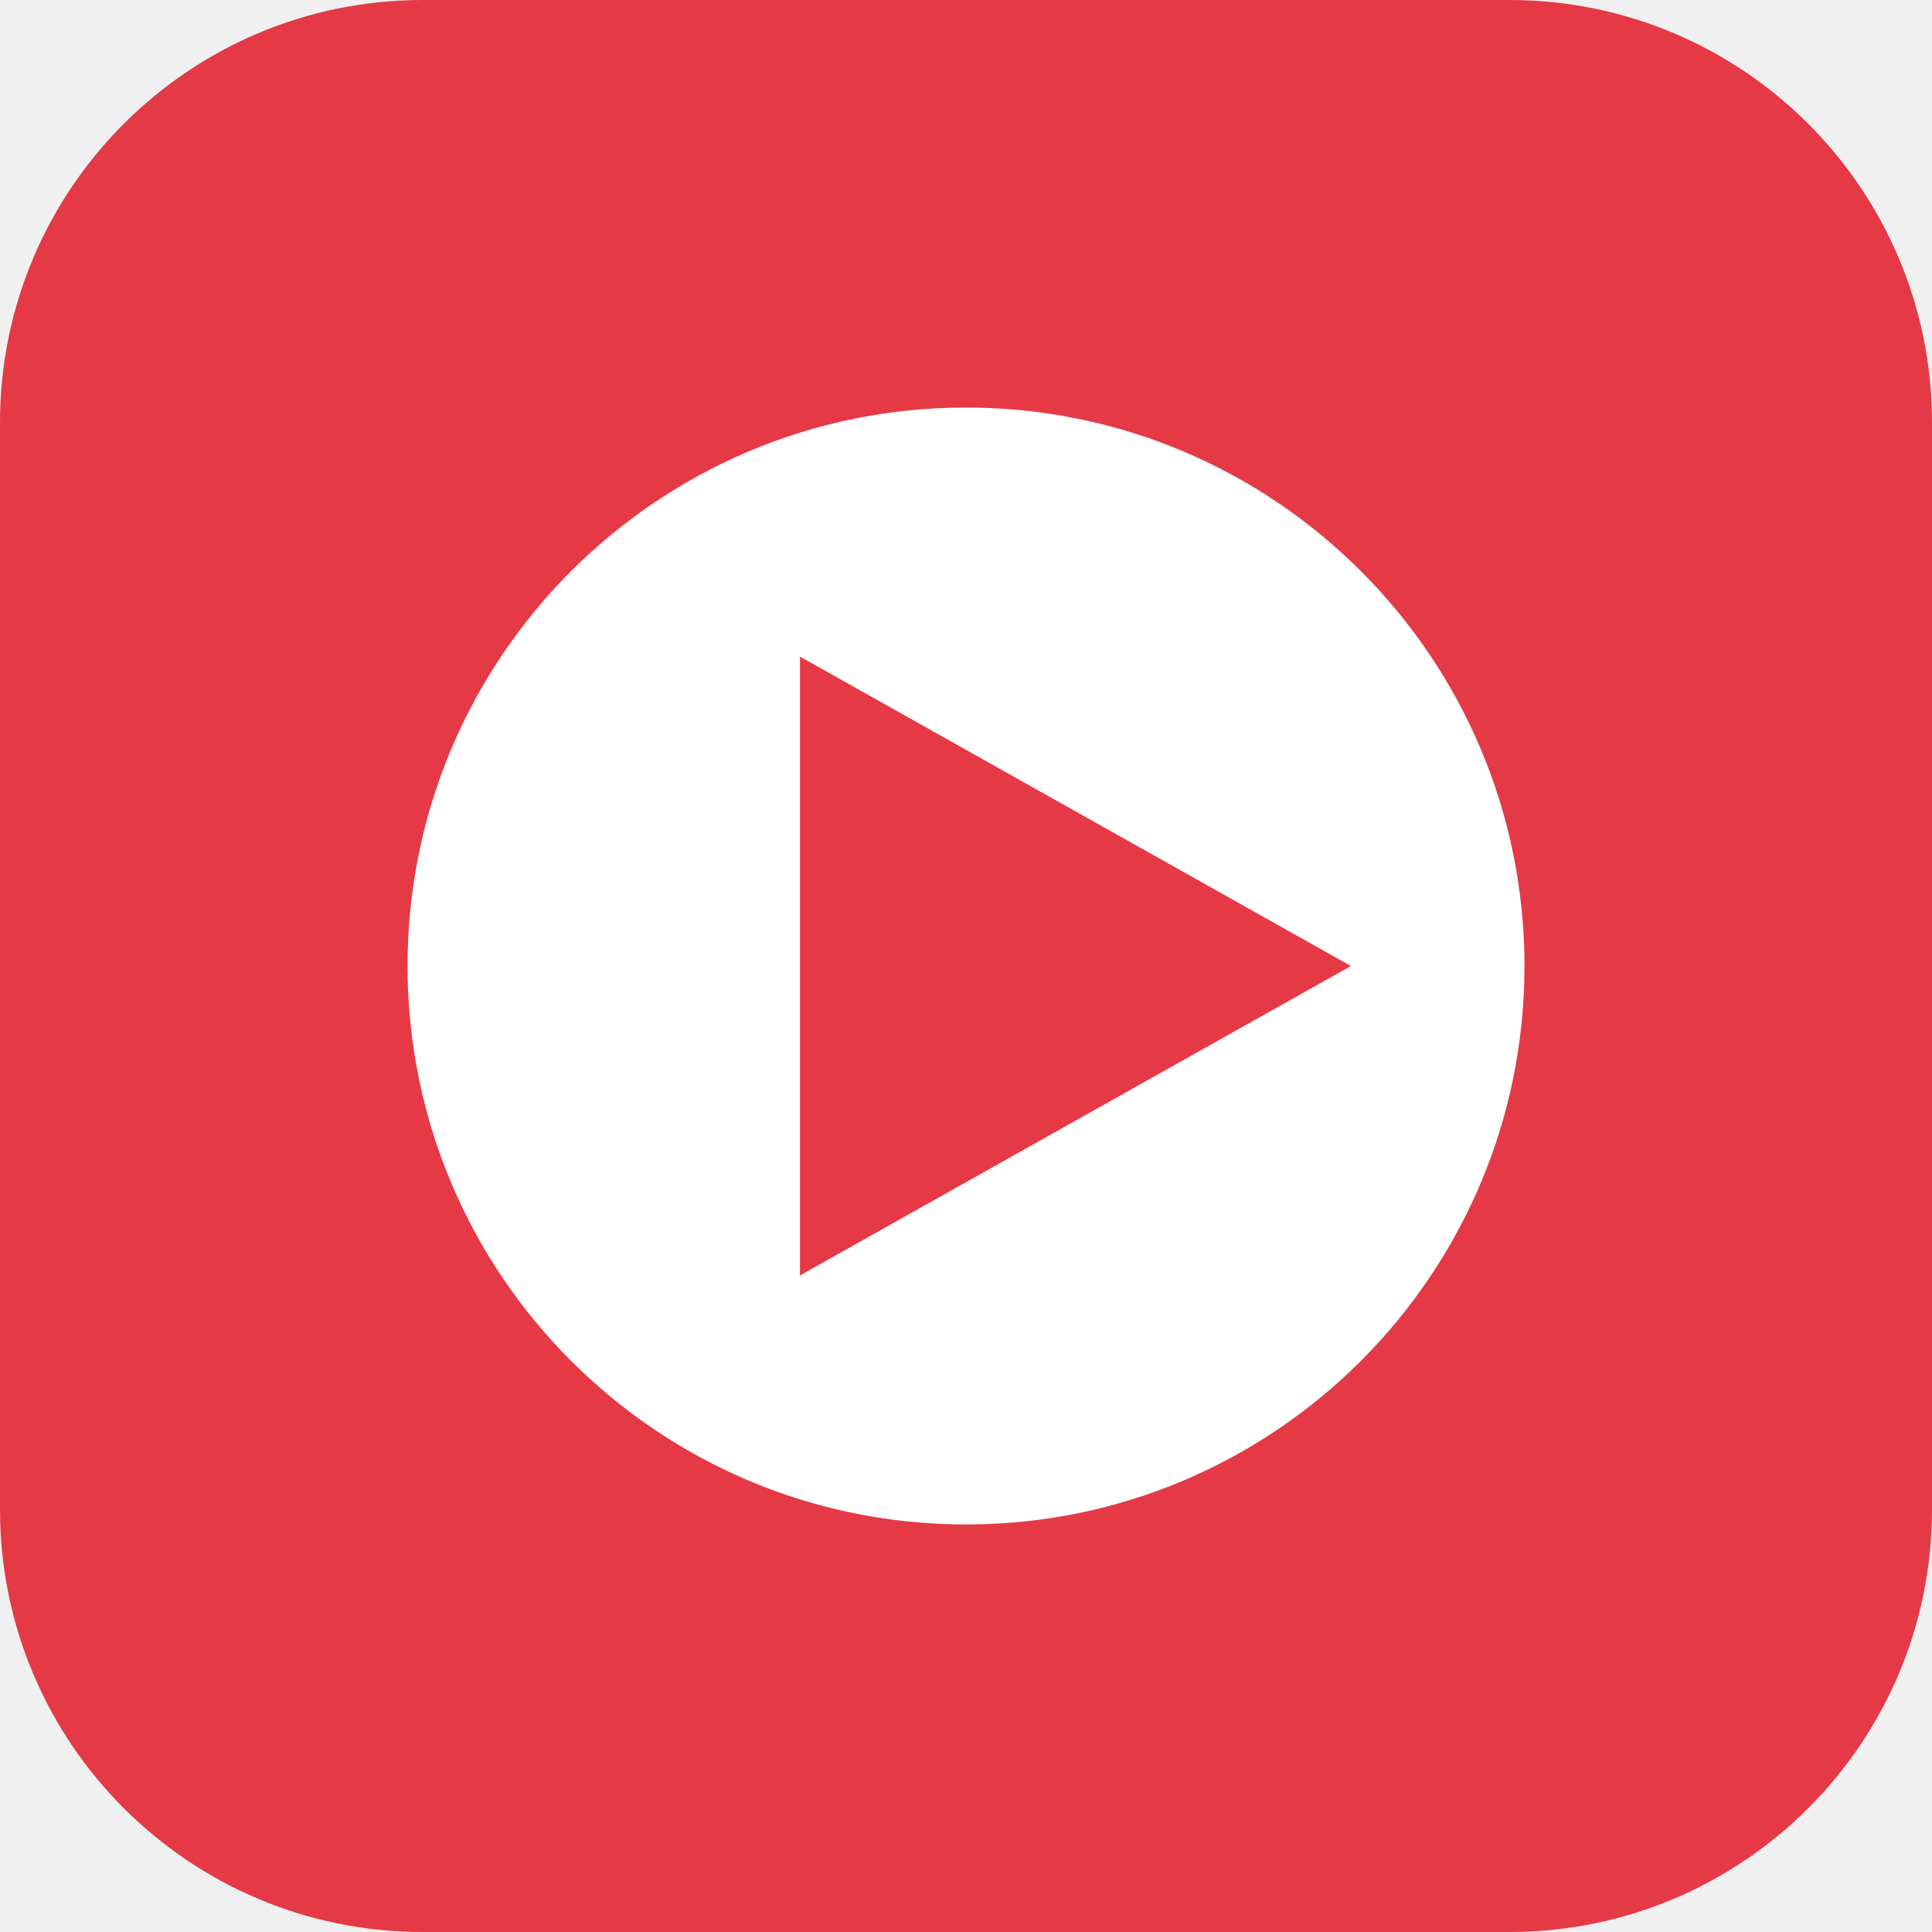
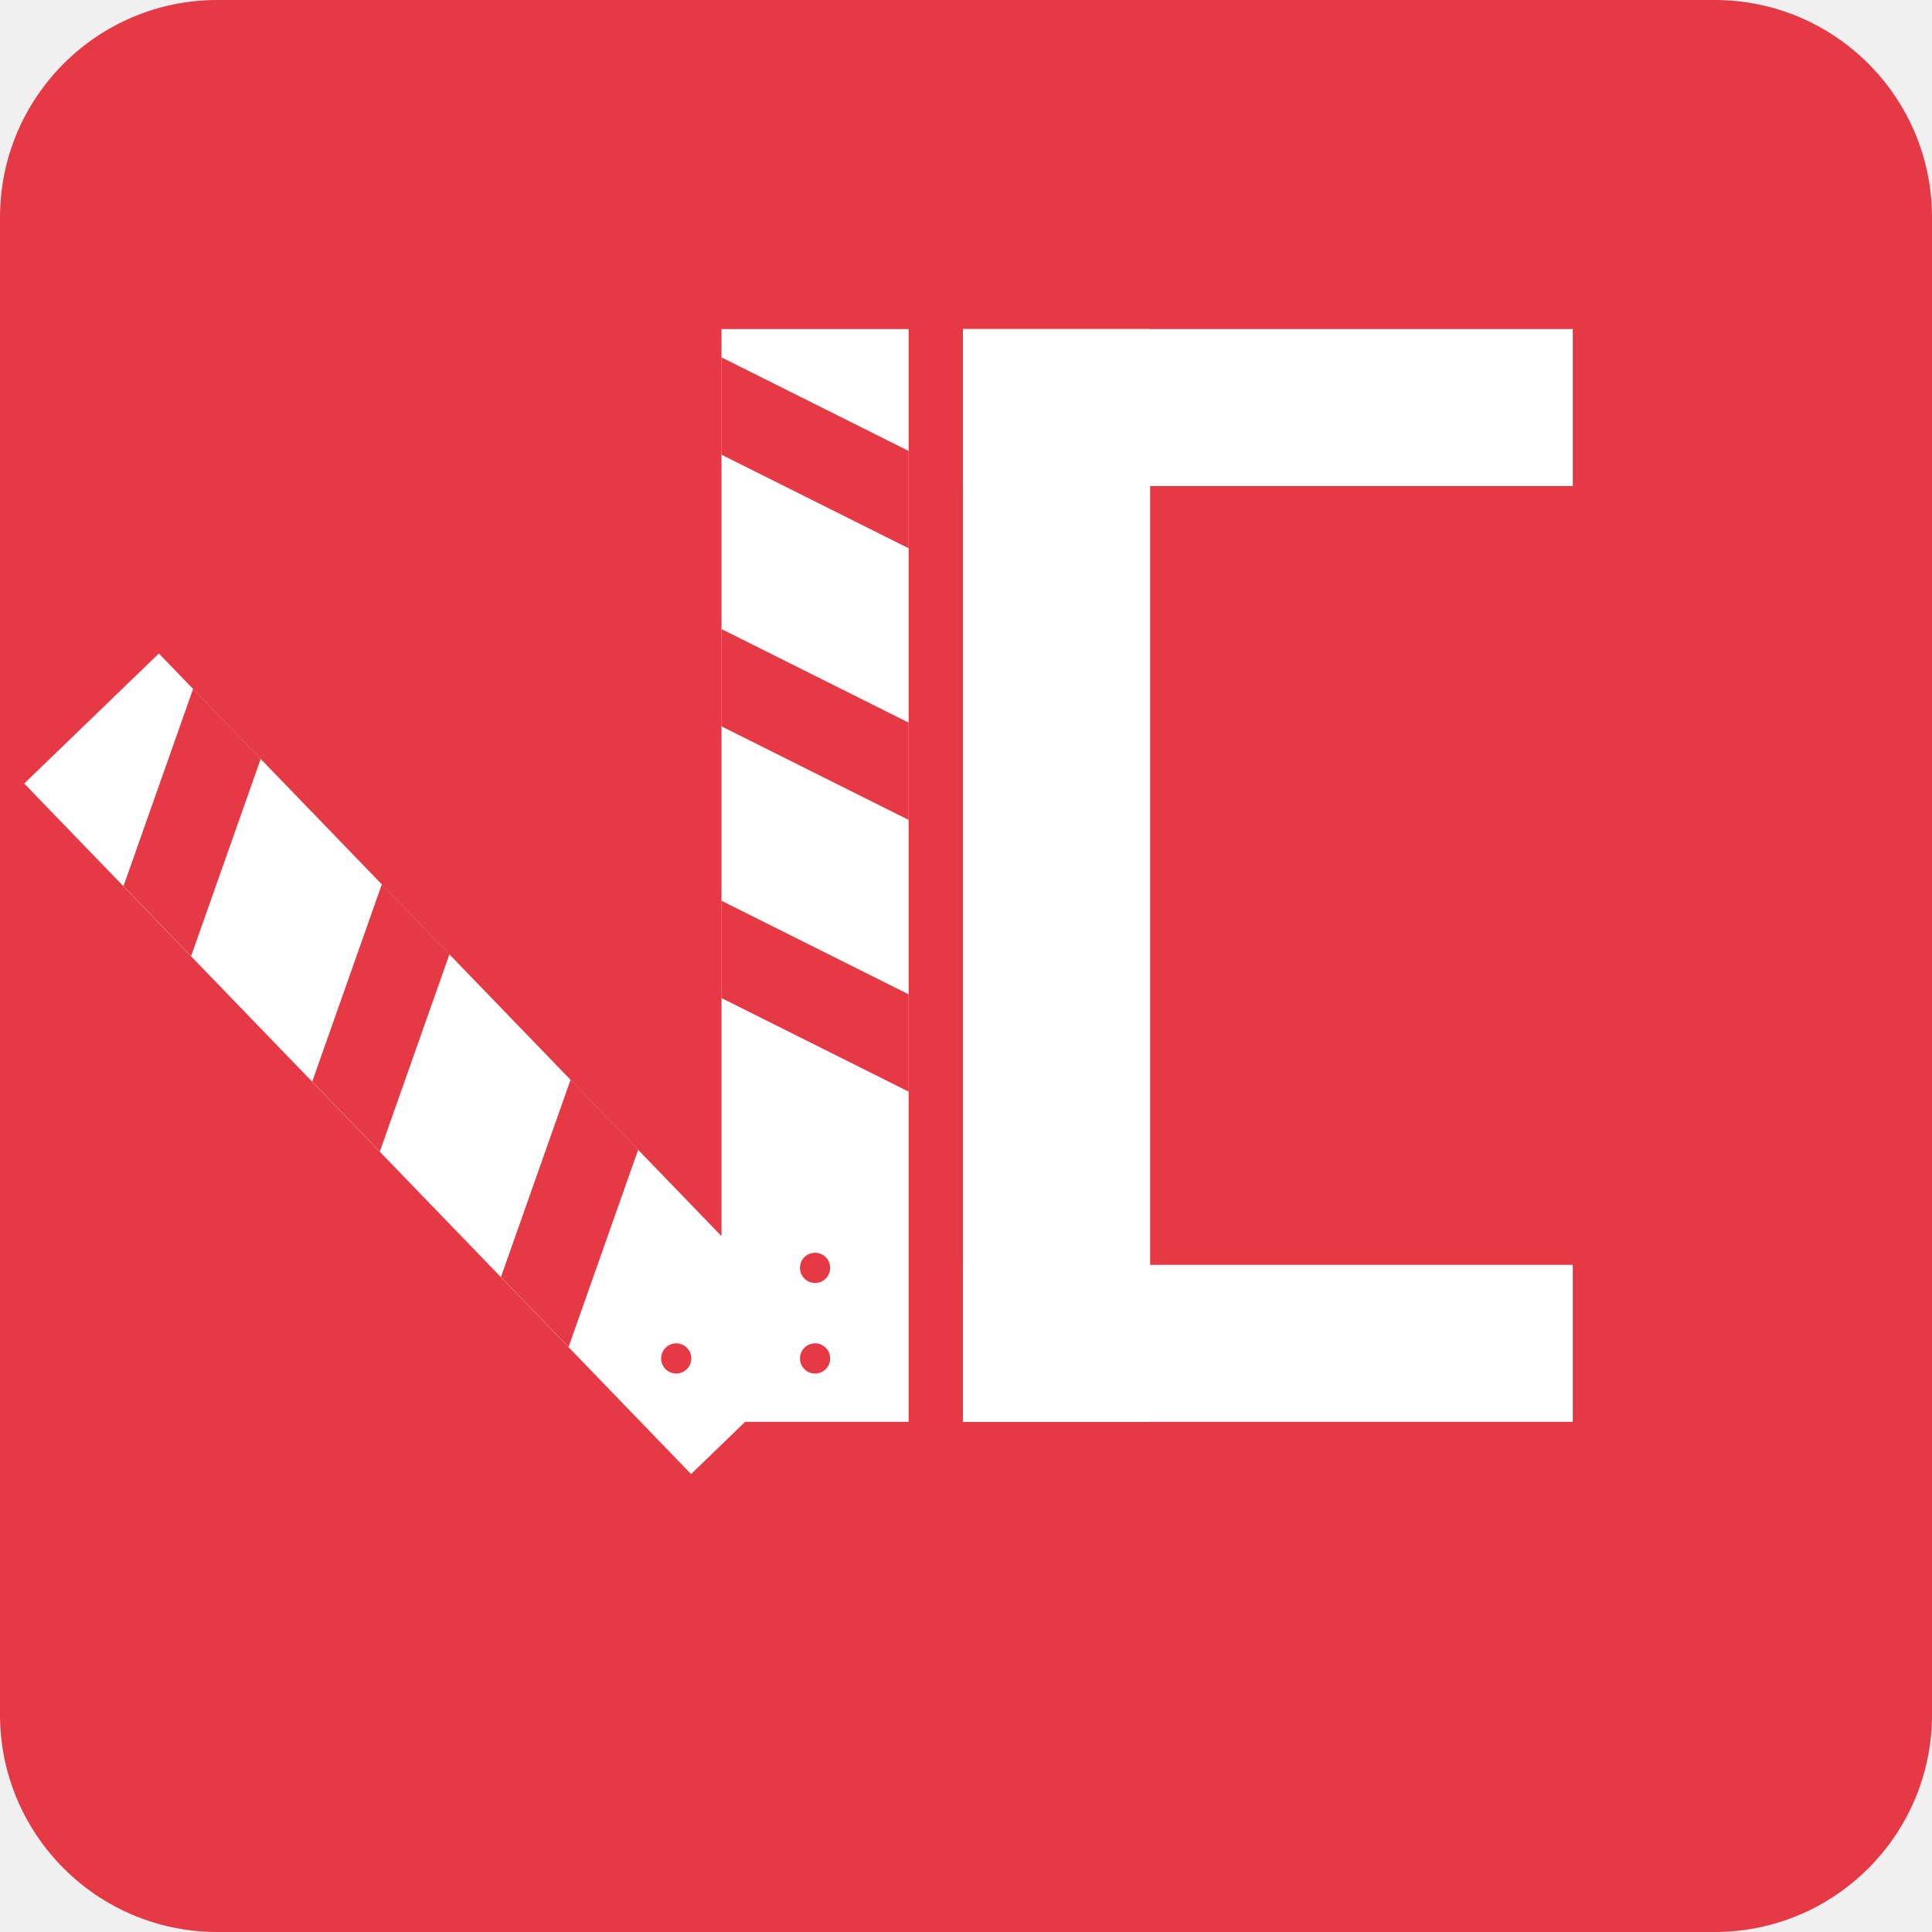
- <svg xmlns="http://www.w3.org/2000/svg" width="512" height="512" viewBox="0 0 512 512">
-   <rect width="512" height="512" rx="112" fill="#e63946" />
-   <circle cx="256" cy="256" r="148" fill="#ffffff" />
-   <path d="M212 174 L212 338 L358 256 Z" fill="#e63946" />
+ <svg xmlns="http://www.w3.org/2000/svg" viewBox="140 140 320 320">
+   <rect x="140" y="140" width="320" height="320" rx="36" fill="#e63946" />
+   <defs>
+     <path id="chevrons" fill="#e63946" stroke="#e63946" d="M260 200 l30 15 v15 l-30 -15 Z              M260 245 l30 15 v15 l-30 -15 Z              M260 290 l30 15 v15 l-30 -15 Z" />
+   </defs>
+   <g fill="#ffffff" stroke="#ffffff">
+     <rect x="300" y="195" width="30" height="180" />
+     <rect x="260" y="195" width="30" height="180" />
+     <rect x="195" y="240" width="30" height="158" transform="rotate(-44 206.723 317.12)" />
+     <rect x="300" y="195" width="100" height="25" />
+     <rect x="300" y="350" width="100" height="25" />
+   </g>
+   <g fill="#e63946" stroke="#ffffff">
+     <circle cx="275" cy="350" r="3" />
+     <circle cx="252" cy="365" r="3" />
+     <circle cx="275" cy="365" r="3" />
+   </g>
+   <use href="#chevrons" />
+   <use href="#chevrons" transform="rotate(-44 275 260) translate(464.5 -15) scale(-1 1)" />
</svg>
